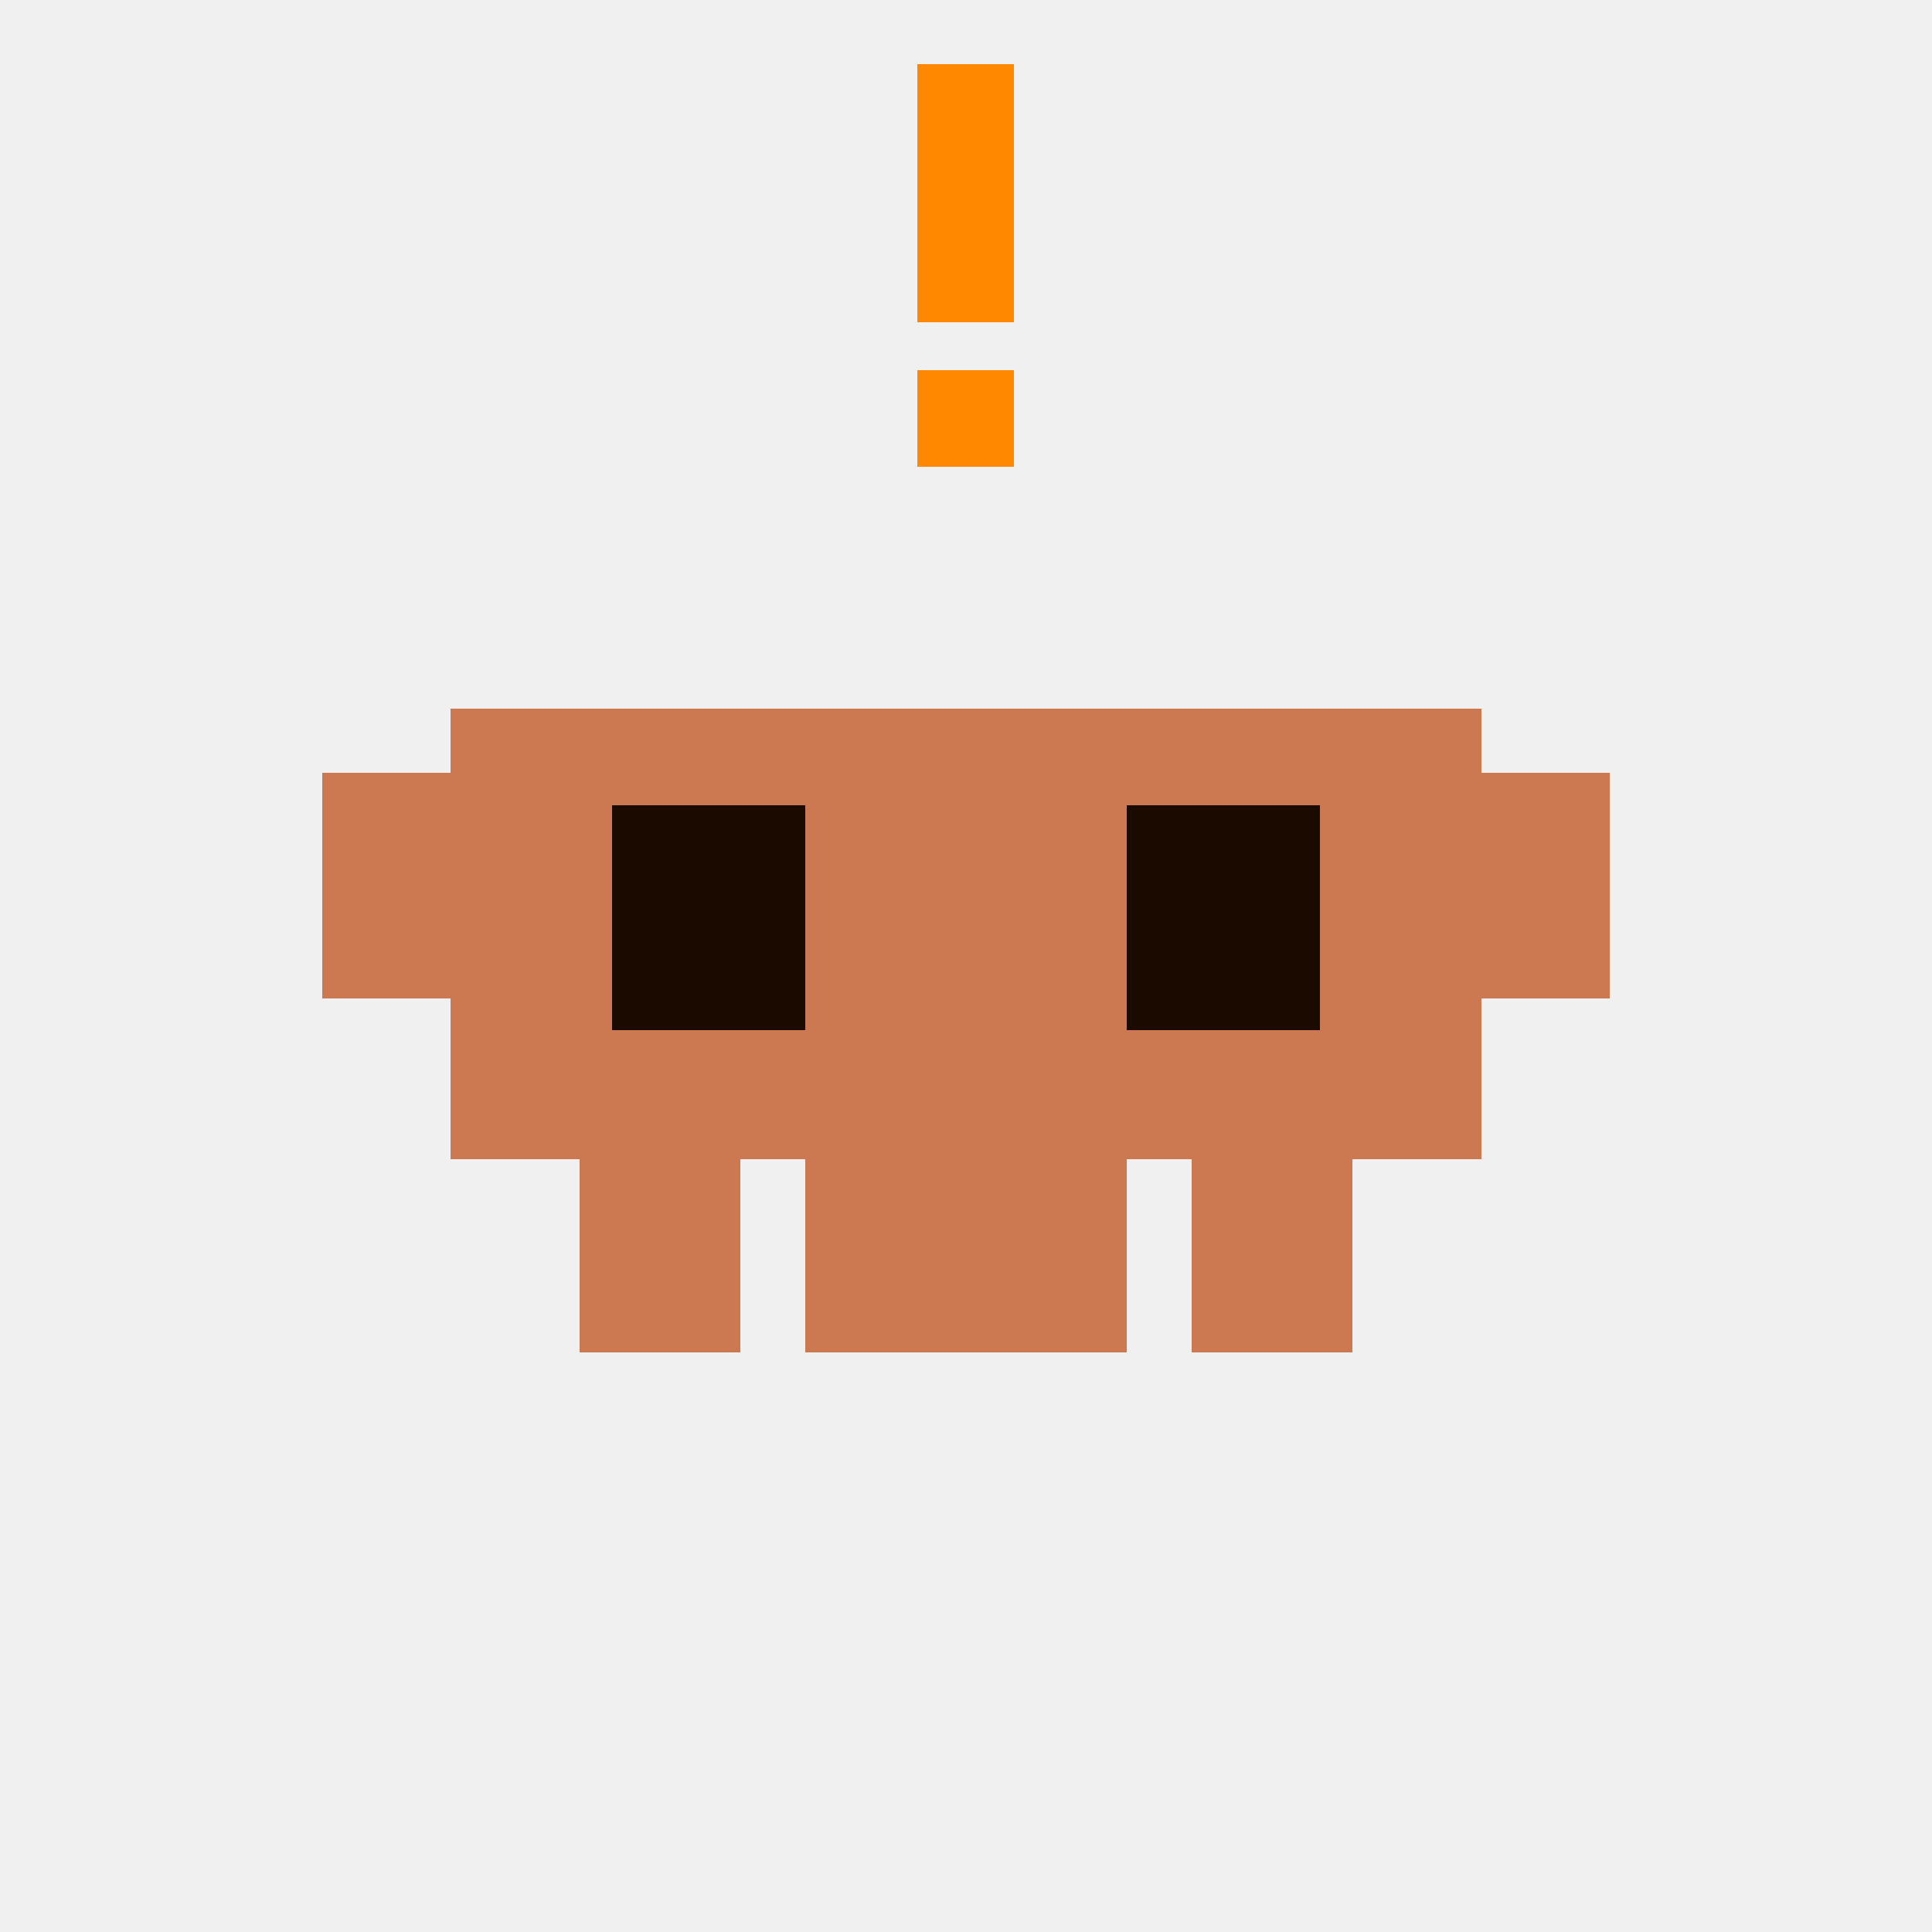
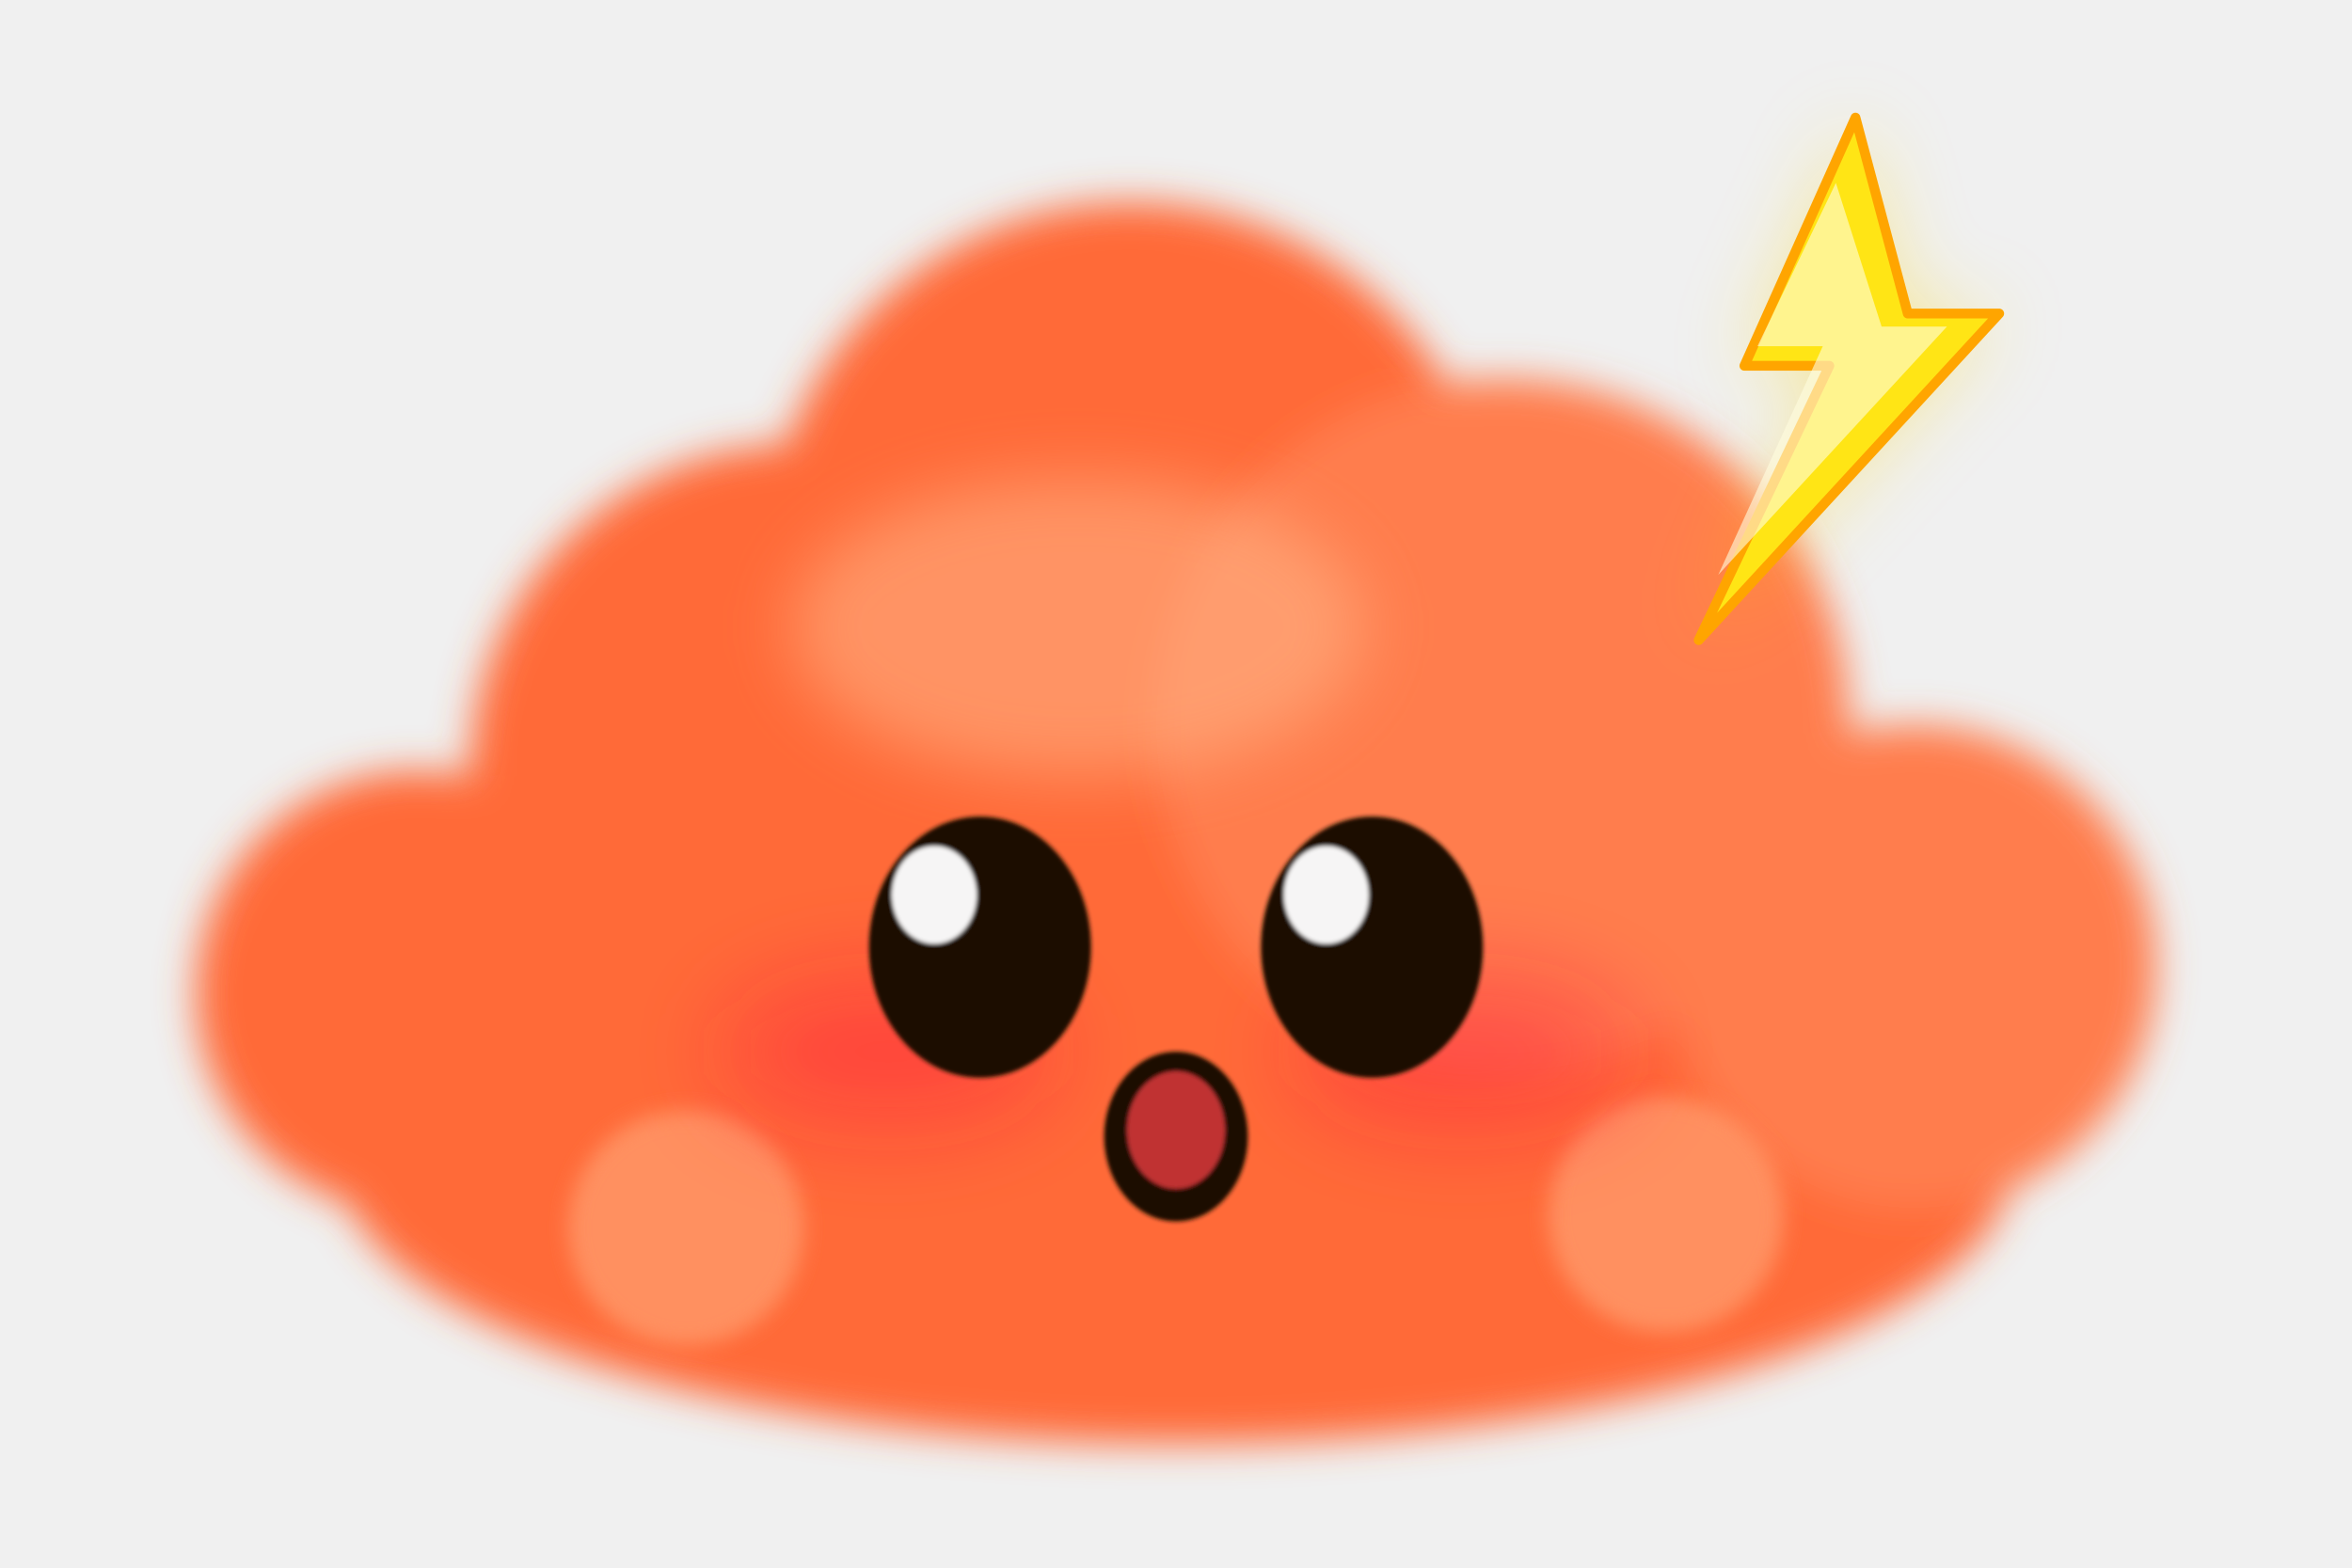
- <svg xmlns="http://www.w3.org/2000/svg" viewBox="0 0 120 120" width="120" height="120" shape-rendering="crispEdges">
-   <g id="root">
-     <animateTransform attributeName="transform" type="translate" values="0,0; 0,-14; 0,-16; 0,-10; 0,-14; 0,0" keyTimes="0; 0.2; 0.35; 0.5; 0.65; 1" dur="0.6s" repeatCount="5" fill="freeze" />
-     <rect x="57" y="4" width="6" height="16" fill="#FF8800" />
-     <rect x="57" y="23" width="6" height="6" fill="#FF8800" />
-     <rect x="28" y="44" width="64" height="28" fill="#CC7850" />
-     <rect x="20" y="48" width="8" height="14" fill="#CC7850" />
-     <rect x="92" y="48" width="8" height="14" fill="#CC7850" />
-     <rect x="38" y="50" width="12" height="14" fill="#1A0A00" />
-     <rect x="70" y="50" width="12" height="14" fill="#1A0A00" />
-     <rect x="36" y="72" width="10" height="12" fill="#CC7850" />
-     <rect x="50" y="72" width="10" height="12" fill="#CC7850" />
-     <rect x="60" y="72" width="10" height="12" fill="#CC7850" />
-     <rect x="74" y="72" width="10" height="12" fill="#CC7850" />
+ <svg xmlns="http://www.w3.org/2000/svg" width="360" height="240" viewBox="0 0 360 240" aria-label="Notification">
+   <defs>
+     <filter id="fC" x="-15%" y="-15%" width="130%" height="130%">
+       <feGaussianBlur stdDeviation="3" />
+     </filter>
+     <filter id="fG" x="-60%" y="-60%" width="220%" height="220%">
+       <feGaussianBlur stdDeviation="5" />
+     </filter>
+     <filter id="fB" x="-100%" y="-100%" width="300%" height="300%">
+       <feGaussianBlur stdDeviation="7" />
+     </filter>
+     <filter id="fF" x="-20%" y="-20%" width="140%" height="140%">
+       <feGaussianBlur stdDeviation="0.3" />
+     </filter>
+     <filter id="fH" x="-30%" y="-30%" width="160%" height="160%">
+       <feGaussianBlur stdDeviation="1.5" />
+     </filter>
+     <filter id="fBoltGlow" x="-50%" y="-50%" width="200%" height="200%">
+       <feGaussianBlur stdDeviation="6" result="glow" />
+       <feMerge>
+         <feMergeNode in="glow" />
+         <feMergeNode in="SourceGraphic" />
+       </feMerge>
+     </filter>
+   </defs>
+   <style>
+     .cloud{animation:j5 3s ease forwards 1}
+     @keyframes j5{
+       0%{transform:translateY(0)}
+       6%{transform:translateY(-22px)} 12%{transform:translateY(0)}
+       18%{transform:translateY(-22px)} 24%{transform:translateY(0)}
+       30%{transform:translateY(-22px)} 36%{transform:translateY(0)}
+       42%{transform:translateY(-22px)} 48%{transform:translateY(0)}
+       54%{transform:translateY(-22px)} 60%,100%{transform:translateY(0)}
+     }
+     /* lightning: float up/down + brightness pulse */
+     .bolt{animation:boltFloat 1.4s ease-in-out infinite}
+     @keyframes boltFloat{
+       0%,100%{transform:translateY(0);opacity:1}
+       45%{transform:translateY(-12px);opacity:0.85}
+       70%{transform:translateY(-6px);opacity:1}
+     }
+   </style>
+   <g class="cloud">
+     <g filter="url(#fC)">
+       <ellipse cx="180" cy="178" rx="128" ry="43" fill="#FF6A38" />
+       <circle cx="64" cy="152" r="34" fill="#FF6A38" />
+       <circle cx="122" cy="118" r="50" fill="#FF6A38" />
+       <circle cx="173" cy="87" r="56" fill="#FF6A38" />
+       <circle cx="230" cy="111" r="53" fill="#FF7D4E" />
+       <circle cx="293" cy="148" r="37" fill="#FF7D4E" />
+     </g>
+     <g filter="url(#fG)">
+       <ellipse cx="165" cy="96" rx="44" ry="23" fill="#FFBB90" opacity="0.50" />
+     </g>
+     <g class="bolt">
+       <polygon points="284,18 267,56 280,56 260,98 306,48 292,48" fill="#FFD700" opacity="0.35" filter="url(#fBoltGlow)" />
+       <polygon points="284,18 267,56 280,56 260,98 306,48 292,48" fill="#FFE515" stroke="#FFA500" stroke-width="1.5" stroke-linejoin="round" />
+       <polygon points="281,28 269,53 279,53 263,88 298,50 288,50" fill="#FFFDE0" opacity="0.60" />
+     </g>
+     <g filter="url(#fH)">
+       <circle cx="105" cy="188" r="18" fill="#FF9060" />
+     </g>
+     <g filter="url(#fH)">
+       <circle cx="255" cy="186" r="18" fill="#FF9060" />
+     </g>
+     <ellipse cx="136" cy="161" rx="26" ry="12" fill="#FF1840" opacity="0.42" filter="url(#fB)" />
+     <ellipse cx="224" cy="161" rx="26" ry="12" fill="#FF1840" opacity="0.42" filter="url(#fB)" />
+     <g filter="url(#fF)">
+       <ellipse cx="150" cy="145" rx="17" ry="20" fill="#1E0A00" />
+       <ellipse cx="143" cy="137" rx="6.5" ry="7.5" fill="#FFFFFF" opacity="0.96" />
+       <ellipse cx="210" cy="145" rx="17" ry="20" fill="#1E0A00" />
+       <ellipse cx="203" cy="137" rx="6.5" ry="7.5" fill="#FFFFFF" opacity="0.96" />
+     </g>
+     <g filter="url(#fF)">
+       <ellipse cx="180" cy="174" rx="11" ry="13" fill="#1E0A00" />
+       <ellipse cx="180" cy="173" rx="7.5" ry="9" fill="#C03030" />
+     </g>
  </g>
</svg>
